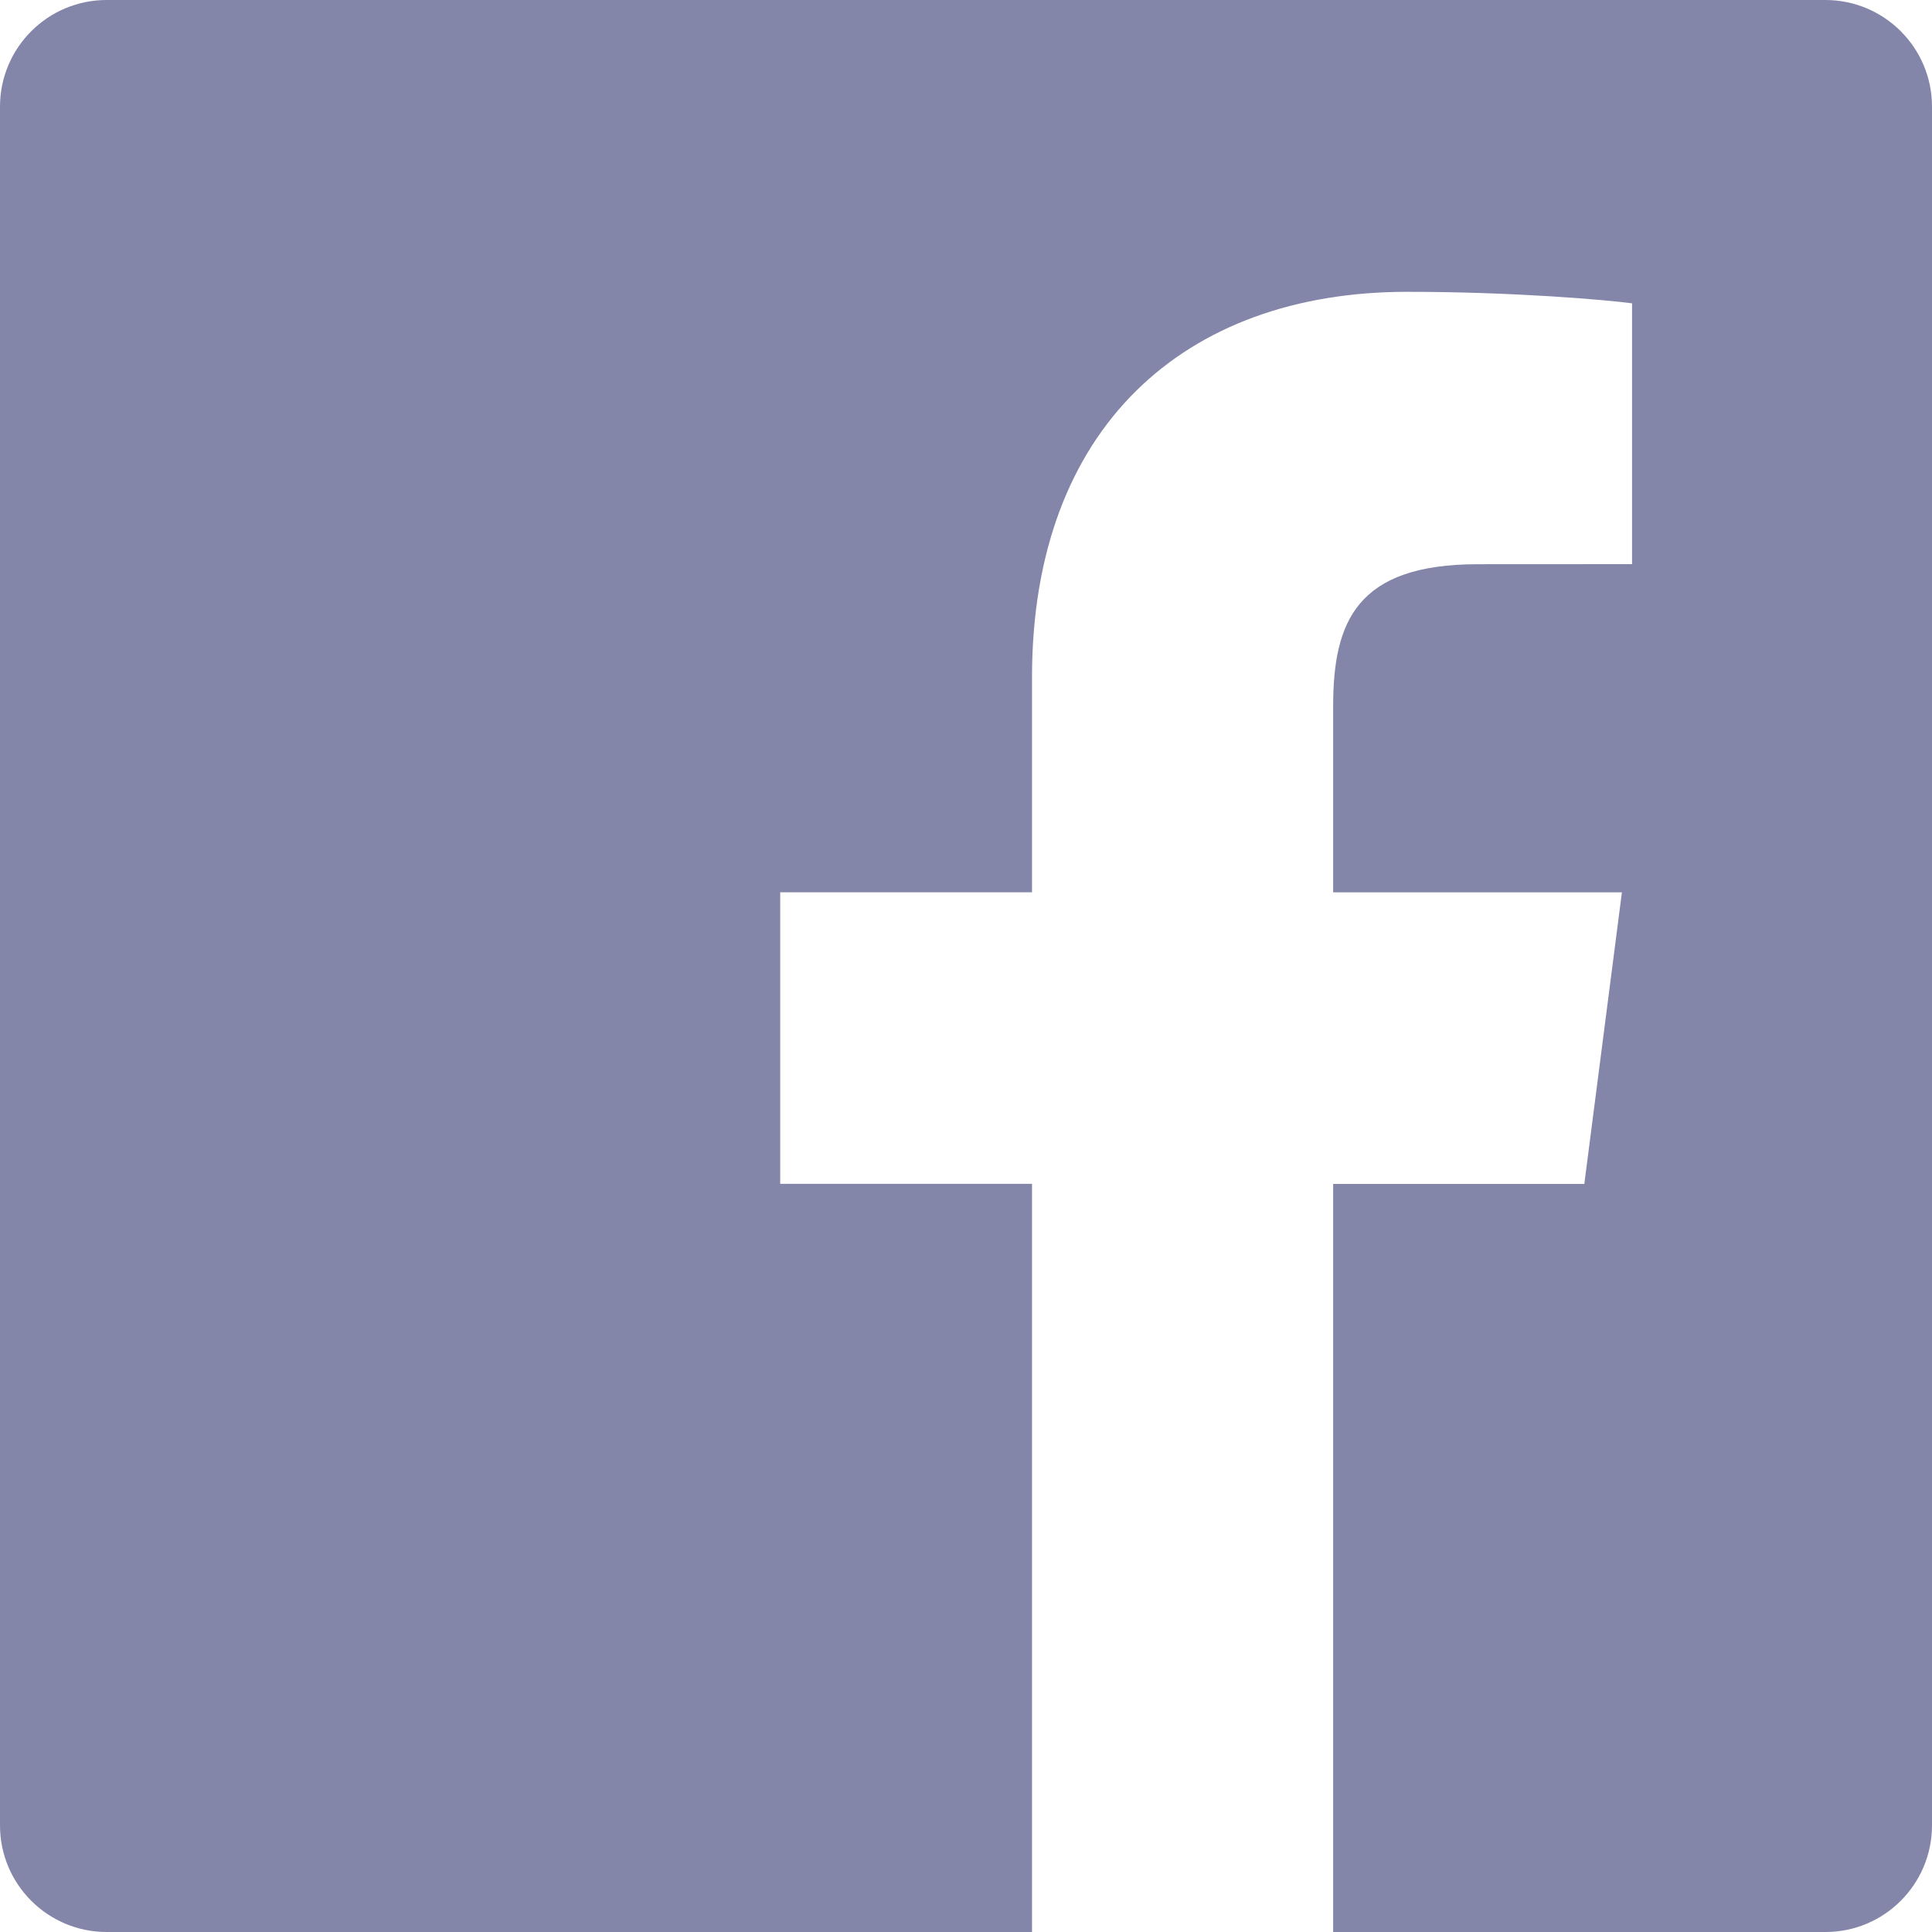
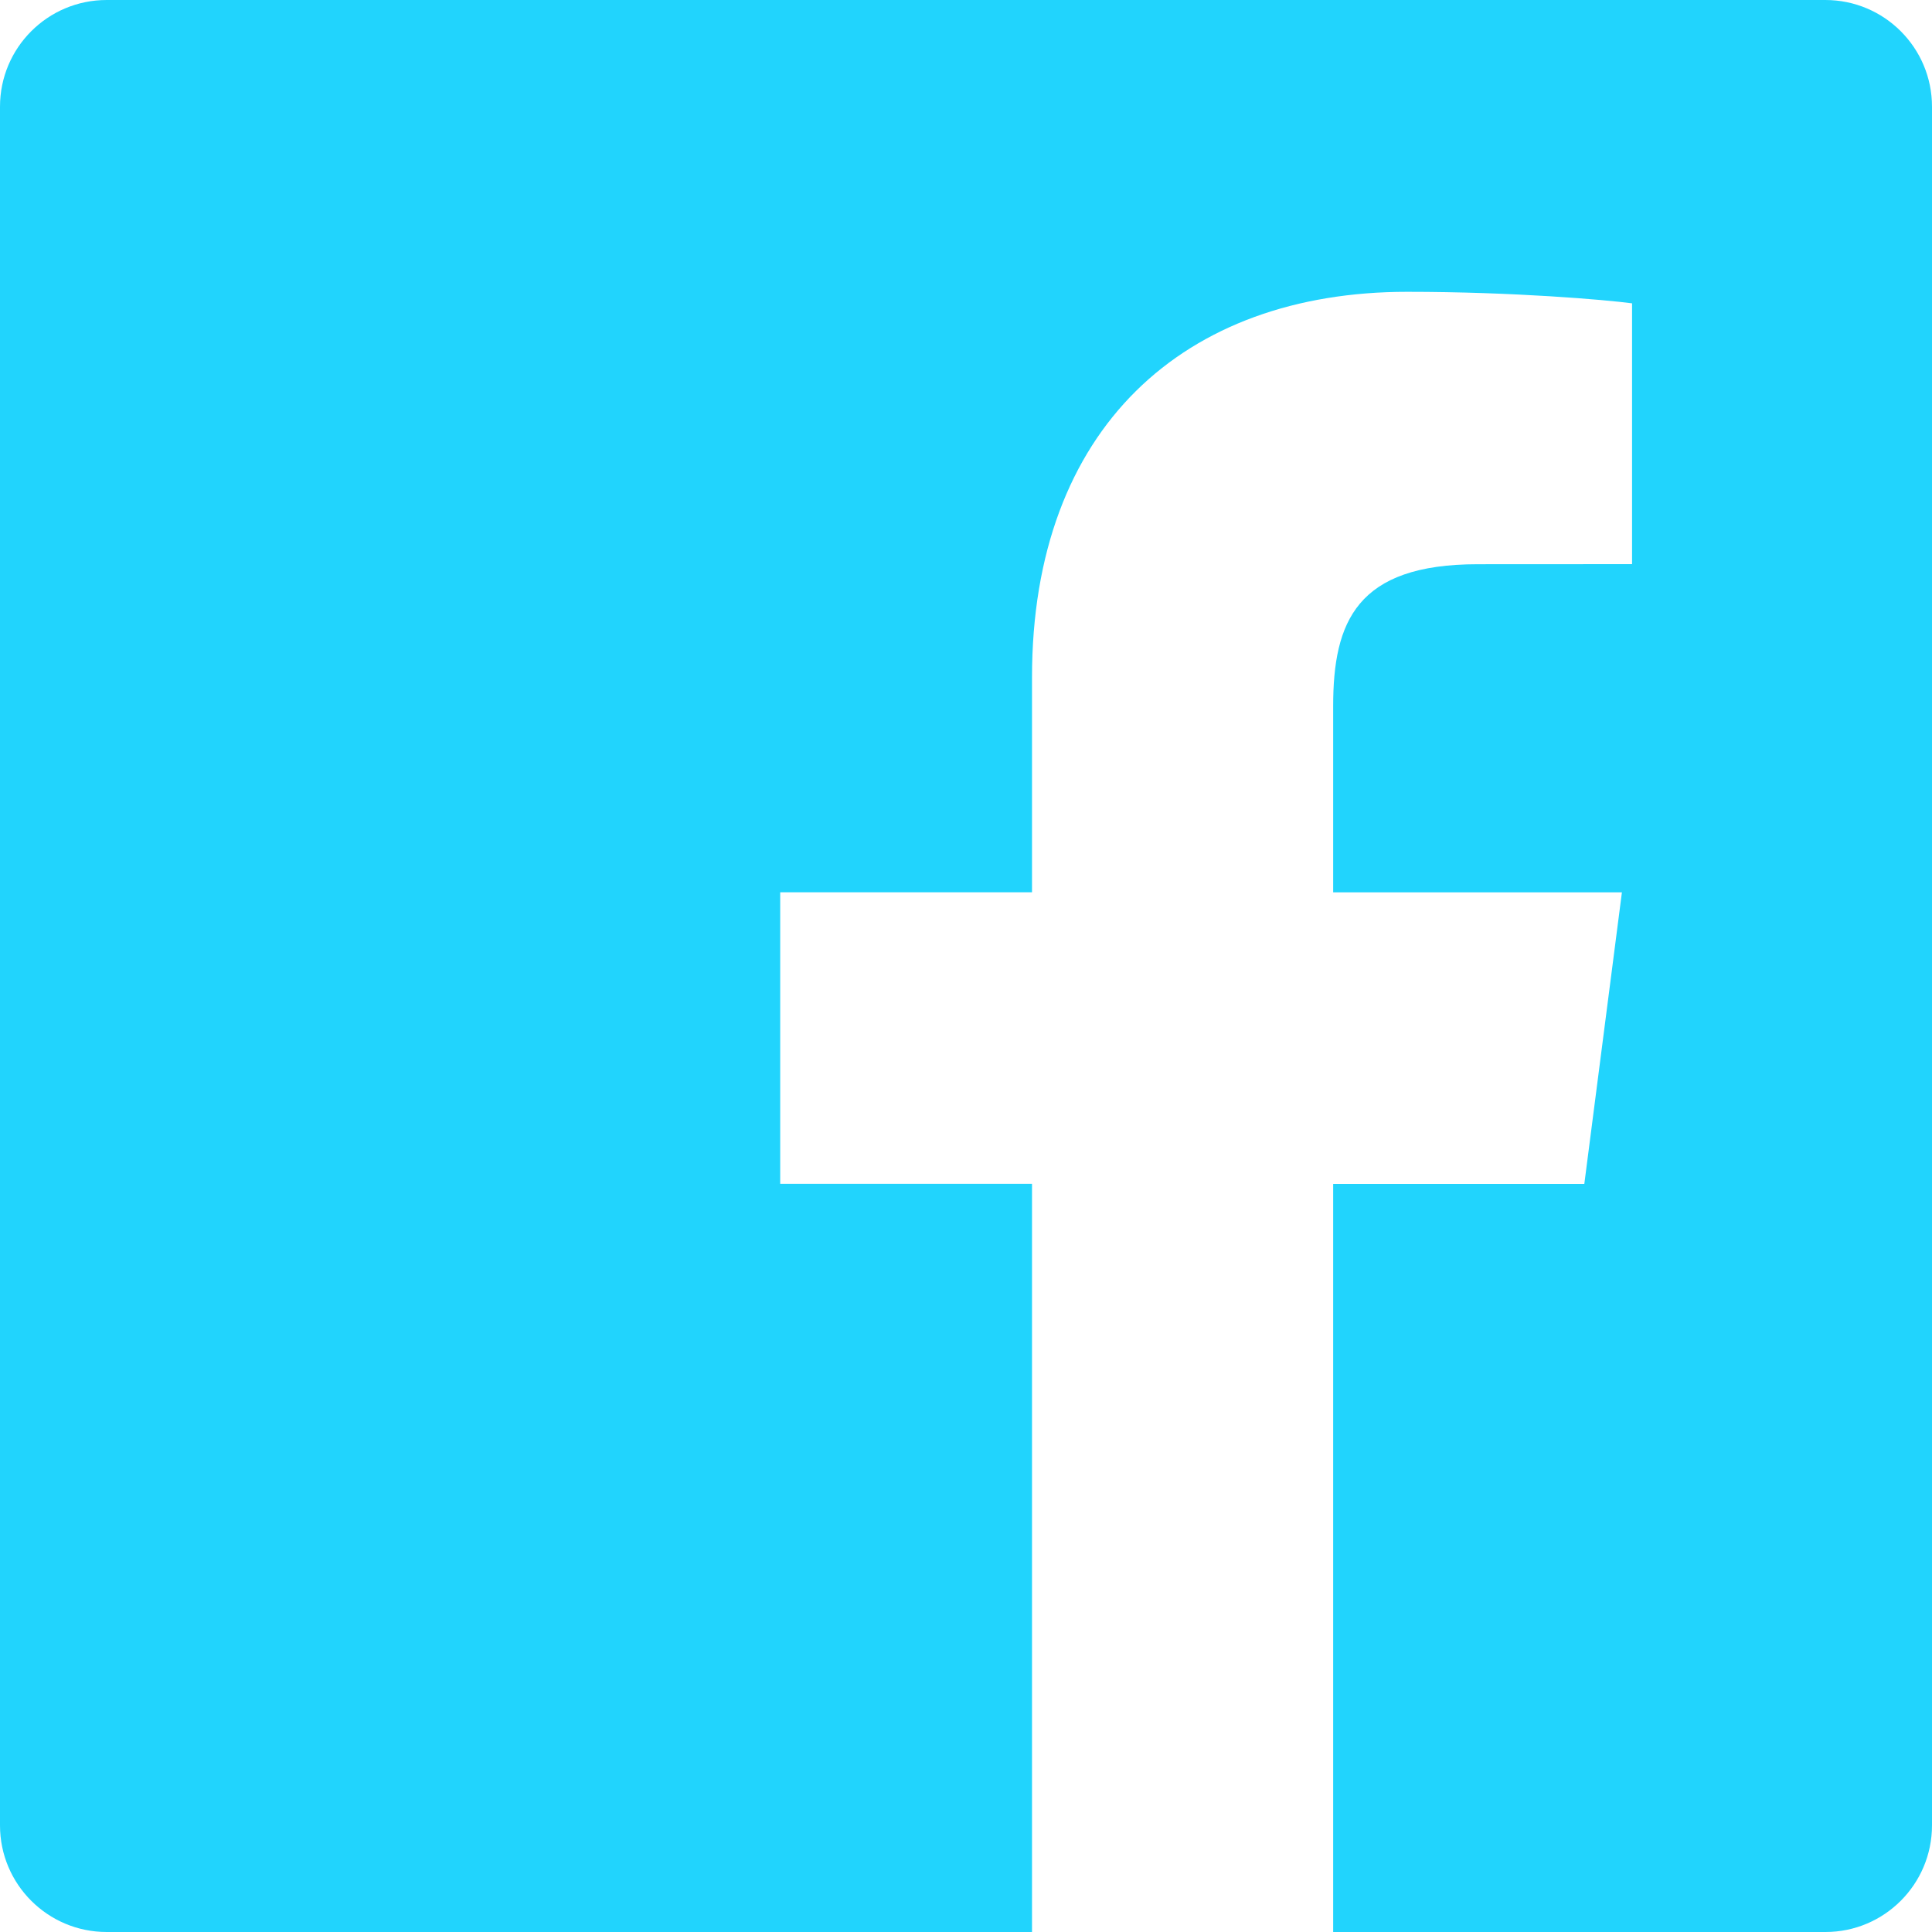
<svg xmlns="http://www.w3.org/2000/svg" width="24" height="24">
-   <path fill="#8385A9" d="M22.675 0H1.325C.593 0 0 .593 0 1.325v21.351C0 23.407.593 24 1.325 24H12.82v-9.294H9.692v-3.622h3.128V8.413c0-3.1 1.893-4.788 4.659-4.788 1.325 0 2.463.099 2.795.143v3.24l-1.918.001c-1.504 0-1.795.715-1.795 1.763v2.313h3.587l-.467 3.622h-3.12V24h6.116c.73 0 1.323-.593 1.323-1.325V1.325C24 .593 23.407 0 22.675 0z" />
+   <path fill="#21D4FD" d="M22.675 0H1.325C.593 0 0 .593 0 1.325v21.351C0 23.407.593 24 1.325 24H12.82v-9.294H9.692v-3.622h3.128V8.413c0-3.1 1.893-4.788 4.659-4.788 1.325 0 2.463.099 2.795.143v3.24l-1.918.001c-1.504 0-1.795.715-1.795 1.763v2.313h3.587l-.467 3.622h-3.12V24h6.116c.73 0 1.323-.593 1.323-1.325V1.325C24 .593 23.407 0 22.675 0z" />
</svg>
